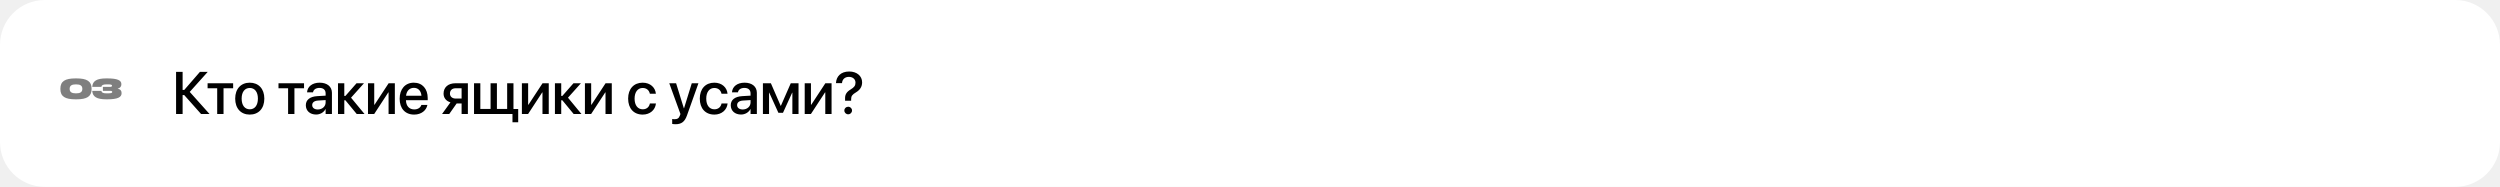
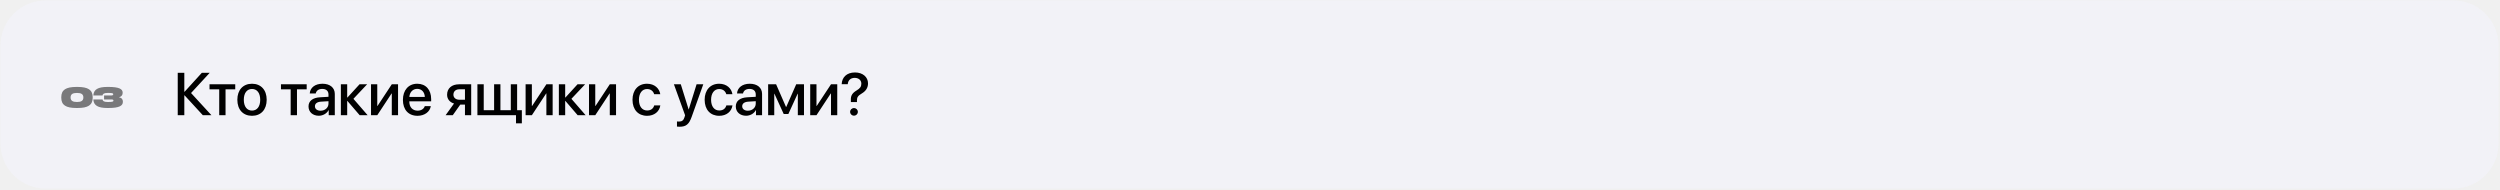
- <svg xmlns="http://www.w3.org/2000/svg" width="1338" height="100" viewBox="0 0 1338 100" fill="none">
-   <rect width="1338" height="100" rx="24" fill="white" />
-   <path opacity="0.5" d="M40.448 41.96H40.896C46.544 41.96 49.024 43.496 49.024 47.464V47.656C49.024 51.624 46.544 53.16 40.896 53.16H40.448C34.8 53.16 32.32 51.624 32.32 47.656V47.464C32.32 43.496 34.8 41.96 40.448 41.96ZM40.544 45.16C38.448 45.16 37.28 45.816 37.28 47.512V47.608C37.28 49.288 38.448 49.96 40.544 49.96H40.8C42.896 49.96 44.064 49.288 44.064 47.608V47.512C44.064 45.816 42.896 45.16 40.8 45.16H40.544ZM49.376 48.616H54.256L54.272 48.712C54.4 49.464 55.056 49.96 56.88 49.96H57.552C59.504 49.96 60.064 49.752 60.064 49.256V49.224C60.064 48.728 59.664 48.616 58.784 48.616H55.072V46.504H58.736C59.6 46.504 59.952 46.312 59.952 45.848V45.816C59.952 45.32 59.344 45.16 57.584 45.16H56.88C55.056 45.16 54.4 45.656 54.272 46.408L54.256 46.504H49.376L49.392 46.296C49.616 43.352 51.808 41.96 56.88 41.96H57.36C62.992 41.96 64.96 43.032 64.96 45.016V45.112C64.96 46.2 64.384 47.128 62.944 47.464C64.512 47.752 65.072 48.648 65.072 49.768V49.896C65.072 52.008 63.072 53.16 57.36 53.16H56.88C51.808 53.16 49.616 51.768 49.392 48.824L49.376 48.616Z" fill="black" />
-   <path d="M97.734 61H94.234V38.453H97.734V48.141H98.609L107.016 38.453H111.188L101.547 49.188L112.125 61H107.594L98.609 50.891H97.734V61ZM124.774 44.562V47.25H119.633V61H116.243V47.25H111.102V44.562H124.774ZM133.673 61.328C128.954 61.328 125.876 58.062 125.876 52.781V52.75C125.876 47.5 129.001 44.25 133.673 44.25C138.344 44.25 141.469 47.484 141.469 52.75V52.781C141.469 58.078 138.376 61.328 133.673 61.328ZM133.688 58.5C136.329 58.5 138.032 56.406 138.032 52.781V52.75C138.032 49.156 136.298 47.078 133.673 47.078C131.063 47.078 129.329 49.156 129.329 52.75V52.781C129.329 56.422 131.048 58.5 133.688 58.5ZM162.72 44.562V47.25H157.579V61H154.189V47.25H149.048V44.562H162.72ZM169.166 61.297C165.884 61.297 163.681 59.281 163.681 56.328V56.297C163.681 53.438 165.9 51.688 169.791 51.453L174.275 51.188V49.953C174.275 48.141 173.088 47.047 170.994 47.047C169.041 47.047 167.838 47.969 167.556 49.281L167.525 49.422H164.338L164.353 49.25C164.588 46.422 167.041 44.25 171.088 44.25C175.103 44.25 177.65 46.375 177.65 49.672V61H174.275V58.406H174.197C173.244 60.172 171.353 61.297 169.166 61.297ZM167.088 56.25C167.088 57.688 168.275 58.594 170.088 58.594C172.463 58.594 174.275 56.984 174.275 54.844V53.562L170.244 53.812C168.213 53.938 167.088 54.828 167.088 56.219V56.25ZM184.861 53.672H184.268V61H180.893V44.562H184.268V51.344H184.861L190.814 44.562H194.799L187.877 52.281L195.08 61H190.908L184.861 53.672ZM196.948 61V44.562H200.291V56.062H200.448L207.994 44.562H211.323V61H207.963V49.453H207.823L200.276 61H196.948ZM221.643 61.328C216.815 61.328 213.893 58.031 213.893 52.844V52.828C213.893 47.688 216.862 44.25 221.471 44.25C226.081 44.25 228.909 47.562 228.909 52.5V53.641H217.268C217.331 56.75 219.034 58.562 221.721 58.562C223.721 58.562 225.049 57.531 225.471 56.297L225.518 56.172H228.737L228.69 56.344C228.174 58.953 225.628 61.328 221.643 61.328ZM221.487 47.016C219.299 47.016 217.628 48.5 217.315 51.25H225.565C225.299 48.406 223.69 47.016 221.487 47.016ZM247.05 61V55.359H244.409L240.441 61H236.597L241.081 54.781C238.8 54.109 237.394 52.406 237.394 50.125V50.094C237.394 46.688 239.894 44.562 243.738 44.562H250.409V61H247.05ZM243.909 52.75H247.05V47.234H243.909C241.988 47.234 240.816 48.297 240.816 50.078V50.109C240.816 51.656 242.003 52.75 243.909 52.75ZM253.699 61V44.562H257.074V58.297H262.558V44.562H265.949V58.297H271.433V44.562H274.808V58.328H277.339V65.453H274.277V61H253.699ZM279.316 61V44.562H282.66V56.062H282.816L290.363 44.562H293.691V61H290.332V49.453H290.191L282.644 61H279.316ZM300.965 53.672H300.371V61H296.996V44.562H300.371V51.344H300.965L306.918 44.562H310.902L303.981 52.281L311.184 61H307.012L300.965 53.672ZM313.051 61V44.562H316.395V56.062H316.551L324.098 44.562H327.426V61H324.067V49.453H323.926L316.379 61H313.051ZM343.974 61.328C339.177 61.328 336.177 58.031 336.177 52.766V52.75C336.177 47.547 339.239 44.25 343.943 44.25C348.161 44.25 350.724 46.969 351.005 50.062L351.021 50.172H347.802L347.771 50.047C347.411 48.438 346.161 47.078 343.958 47.078C341.333 47.078 339.63 49.266 339.63 52.781V52.797C339.63 56.391 341.364 58.5 343.989 58.5C346.068 58.5 347.38 57.297 347.786 55.516L347.818 55.391H351.052L351.036 55.5C350.677 58.797 347.927 61.328 343.974 61.328ZM361.521 66.484C360.865 66.484 360.162 66.406 359.756 66.328V63.688C360.021 63.75 360.412 63.812 360.865 63.812C362.459 63.812 363.334 63.391 363.896 61.797L364.177 61.016L358.193 44.562H361.849L365.99 57.938H366.099L370.24 44.562H373.802L367.677 61.766C366.459 65.172 364.74 66.484 361.521 66.484ZM382.326 61.328C377.529 61.328 374.529 58.031 374.529 52.766V52.75C374.529 47.547 377.592 44.25 382.295 44.25C386.514 44.25 389.076 46.969 389.358 50.062L389.373 50.172H386.154L386.123 50.047C385.764 48.438 384.514 47.078 382.311 47.078C379.686 47.078 377.983 49.266 377.983 52.781V52.797C377.983 56.391 379.717 58.5 382.342 58.5C384.42 58.5 385.733 57.297 386.139 55.516L386.17 55.391H389.404L389.389 55.5C389.029 58.797 386.279 61.328 382.326 61.328ZM396.584 61.297C393.303 61.297 391.1 59.281 391.1 56.328V56.297C391.1 53.438 393.319 51.688 397.209 51.453L401.694 51.188V49.953C401.694 48.141 400.506 47.047 398.413 47.047C396.459 47.047 395.256 47.969 394.975 49.281L394.944 49.422H391.756L391.772 49.25C392.006 46.422 394.459 44.25 398.506 44.25C402.522 44.25 405.069 46.375 405.069 49.672V61H401.694V58.406H401.616C400.663 60.172 398.772 61.297 396.584 61.297ZM394.506 56.25C394.506 57.688 395.694 58.594 397.506 58.594C399.881 58.594 401.694 56.984 401.694 54.844V53.562L397.663 53.812C395.631 53.938 394.506 54.828 394.506 56.219V56.25ZM411.592 61H408.311V44.562H412.577L417.811 56.609H417.936L423.217 44.562H427.374V61H424.077V49.594H423.967L419.061 60.359H416.592L411.702 49.594H411.592V61ZM430.679 61V44.562H434.022V56.062H434.179L441.726 44.562H445.054V61H441.694V49.453H441.554L434.007 61H430.679ZM452.296 53.922L452.281 52.672C452.234 50.547 453.156 49.141 455.296 47.859C457.187 46.719 457.859 45.812 457.859 44.219V44.203C457.859 42.422 456.453 41.141 454.328 41.141C452.171 41.141 450.828 42.453 450.656 44.359L450.64 44.5H447.406L447.421 44.312C447.624 40.953 449.968 38.266 454.499 38.266C458.609 38.266 461.406 40.703 461.406 44.062V44.078C461.406 46.484 460.187 48.188 458.124 49.422C456.109 50.609 455.531 51.453 455.531 53.031V53.922H452.296ZM453.937 61.172C452.796 61.172 451.89 60.281 451.89 59.141C451.89 58 452.796 57.125 453.937 57.125C455.109 57.125 455.999 58 455.999 59.141C455.999 60.281 455.109 61.172 453.937 61.172Z" fill="black" />
+ <svg xmlns="http://www.w3.org/2000/svg" width="1329" height="101" viewBox="0 0 1329 101" fill="none">
+   <rect x="0.25" y="0.25" width="1328" height="100" rx="24" fill="#F2F2F7" />
+   <path opacity="0.5" d="M40.698 46.21H41.146C46.794 46.21 49.274 47.746 49.274 51.714V51.906C49.274 55.874 46.794 57.41 41.146 57.41H40.698C35.05 57.41 32.57 55.874 32.57 51.906V51.714C32.57 47.746 35.05 46.21 40.698 46.21ZM40.794 49.41C38.698 49.41 37.53 50.066 37.53 51.762V51.858C37.53 53.538 38.698 54.21 40.794 54.21H41.05C43.146 54.21 44.314 53.538 44.314 51.858V51.762C44.314 50.066 43.146 49.41 41.05 49.41H40.794ZM49.626 52.866H54.506L54.522 52.962C54.65 53.714 55.306 54.21 57.13 54.21H57.802C59.754 54.21 60.314 54.002 60.314 53.506V53.474C60.314 52.978 59.914 52.866 59.034 52.866H55.322V50.754H58.986C59.85 50.754 60.202 50.562 60.202 50.098V50.066C60.202 49.57 59.594 49.41 57.834 49.41H57.13C55.306 49.41 54.65 49.906 54.522 50.658L54.506 50.754H49.626L49.642 50.546C49.866 47.602 52.058 46.21 57.13 46.21H57.61C63.242 46.21 65.21 47.282 65.21 49.266V49.362C65.21 50.45 64.634 51.378 63.194 51.714C64.762 52.002 65.322 52.898 65.322 54.018V54.146C65.322 56.258 63.322 57.41 57.61 57.41H57.13C52.058 57.41 49.866 56.018 49.642 53.074L49.626 52.866Z" fill="black" />
+   <path d="M101.562 49.453L112.406 61.25H107.828L98.109 50.672H97.984V61.25H94.484V38.703H97.984V48.797H98.109L107.297 38.703H111.484L101.562 49.453ZM125.055 44.812V47.484H119.899V61.25H116.539V47.484H111.383V44.812H125.055ZM133.969 61.562C129.266 61.562 126.172 58.328 126.172 53.031C126.172 47.75 129.282 44.516 133.969 44.516C138.657 44.516 141.766 47.75 141.766 53.031C141.766 58.328 138.672 61.562 133.969 61.562ZM133.969 58.781C136.626 58.781 138.329 56.688 138.329 53.031C138.329 49.391 136.61 47.297 133.969 47.297C131.329 47.297 129.61 49.391 129.61 53.031C129.61 56.688 131.329 58.781 133.969 58.781ZM163.032 44.812V47.484H157.876V61.25H154.517V47.484H149.361V44.812H163.032ZM170.416 58.859C172.775 58.859 174.619 57.234 174.619 55.094V53.797L170.572 54.047C168.556 54.188 167.416 55.078 167.416 56.484C167.416 57.922 168.603 58.859 170.416 58.859ZM169.478 61.531C166.259 61.531 164.009 59.531 164.009 56.578C164.009 53.703 166.212 51.938 170.119 51.719L174.619 51.453V50.188C174.619 48.359 173.384 47.266 171.322 47.266C169.369 47.266 168.15 48.203 167.853 49.672H164.666C164.853 46.703 167.384 44.516 171.447 44.516C175.431 44.516 177.978 46.625 177.978 49.922V61.25H174.744V58.547H174.666C173.712 60.375 171.634 61.531 169.478 61.531ZM187.877 52.531L195.439 61.25H191.205L184.689 53.672H184.564V61.25H181.205V44.812H184.564V51.844H184.689L191.127 44.812H195.158L187.877 52.531ZM200.557 61.25H197.229V44.812H200.557V56.328H200.682L208.276 44.812H211.604V61.25H208.276V49.703H208.151L200.557 61.25ZM221.799 47.234C219.44 47.234 217.784 49.031 217.612 51.516H225.831C225.752 49 224.159 47.234 221.799 47.234ZM225.815 56.422H229.018C228.549 59.422 225.706 61.562 221.94 61.562C217.112 61.562 214.19 58.297 214.19 53.109C214.19 47.953 217.159 44.516 221.799 44.516C226.362 44.516 229.206 47.734 229.206 52.719V53.875H217.596V54.078C217.596 56.938 219.315 58.828 222.018 58.828C223.94 58.828 225.362 57.859 225.815 56.422ZM244.191 53.016H247.175V47.469H244.191C242.269 47.469 241.034 48.562 241.034 50.344C241.034 51.906 242.284 53.016 244.191 53.016ZM247.175 61.25V55.609H244.675L240.691 61.25H236.878L241.362 55.031C239.081 54.359 237.675 52.656 237.675 50.359C237.675 46.938 240.175 44.812 244.019 44.812H250.487V61.25H247.175ZM277.417 65.562H274.308V61.25H253.792V44.812H257.152V58.578H262.667V44.812H266.027V58.578H271.542V44.812H274.902V58.578H277.417V65.562ZM282.738 61.25H279.41V44.812H282.738V56.328H282.863L290.457 44.812H293.785V61.25H290.457V49.703H290.332L282.738 61.25ZM303.762 52.531L311.324 61.25H307.09L300.574 53.672H300.449V61.25H297.09V44.812H300.449V51.844H300.574L307.012 44.812H311.043L303.762 52.531ZM316.442 61.25H313.114V44.812H316.442V56.328H316.567L324.161 44.812H327.489V61.25H324.161V49.703H324.036L316.442 61.25ZM351.005 50.078H347.755C347.317 48.562 346.067 47.328 343.974 47.328C341.364 47.328 339.661 49.562 339.661 53.031C339.661 56.594 341.38 58.734 344.005 58.734C346.005 58.734 347.317 57.734 347.786 56.016H351.036C350.552 59.312 347.849 61.562 343.974 61.562C339.271 61.562 336.239 58.297 336.239 53.031C336.239 47.875 339.271 44.516 343.942 44.516C348.005 44.516 350.536 47.047 351.005 50.078ZM361.256 67.375C360.99 67.375 360.131 67.344 359.881 67.297V64.562C360.131 64.625 360.693 64.625 360.974 64.625C362.552 64.625 363.381 63.969 363.896 62.281C363.896 62.25 364.193 61.281 364.193 61.266L358.256 44.812H361.912L366.084 58.188H366.131L370.302 44.812H373.865L367.693 62.109C366.287 66.094 364.677 67.375 361.256 67.375ZM389.357 50.078H386.107C385.67 48.562 384.42 47.328 382.326 47.328C379.717 47.328 378.014 49.562 378.014 53.031C378.014 56.594 379.732 58.734 382.357 58.734C384.357 58.734 385.67 57.734 386.139 56.016H389.389C388.904 59.312 386.201 61.562 382.326 61.562C377.623 61.562 374.592 58.297 374.592 53.031C374.592 47.875 377.623 44.516 382.295 44.516C386.357 44.516 388.889 47.047 389.357 50.078ZM397.553 58.859C399.912 58.859 401.756 57.234 401.756 55.094V53.797L397.709 54.047C395.694 54.188 394.553 55.078 394.553 56.484C394.553 57.922 395.741 58.859 397.553 58.859ZM396.616 61.531C393.397 61.531 391.147 59.531 391.147 56.578C391.147 53.703 393.35 51.938 397.256 51.719L401.756 51.453V50.188C401.756 48.359 400.522 47.266 398.459 47.266C396.506 47.266 395.287 48.203 394.991 49.672H391.803C391.991 46.703 394.522 44.516 398.584 44.516C402.569 44.516 405.116 46.625 405.116 49.922V61.25H401.881V58.547H401.803C400.85 60.375 398.772 61.531 396.616 61.531ZM411.592 61.25H408.342V44.812H412.577L417.842 56.859H417.967L423.264 44.812H427.405V61.25H424.124V49.844H424.014L419.092 60.609H416.624L411.702 49.844H411.592V61.25ZM434.038 61.25H430.71V44.812H434.038V56.328H434.163L441.757 44.812H445.085V61.25H441.757V49.703H441.632L434.038 61.25ZM447.437 44.75C447.577 41.203 449.999 38.516 454.531 38.516C458.656 38.516 461.437 40.969 461.437 44.312C461.437 46.734 460.218 48.438 458.156 49.672C456.14 50.859 455.562 51.688 455.562 53.297V54.25H452.327L452.312 53C452.234 50.797 453.187 49.391 455.327 48.109C457.218 46.969 457.89 46.062 457.89 44.453C457.89 42.688 456.499 41.391 454.359 41.391C452.202 41.391 450.812 42.688 450.671 44.75H447.437ZM453.968 61.484C452.827 61.484 451.921 60.609 451.921 59.469C451.921 58.328 452.827 57.453 453.968 57.453C455.14 57.453 456.031 58.328 456.031 59.469C456.031 60.609 455.14 61.484 453.968 61.484Z" fill="black" />
</svg>
